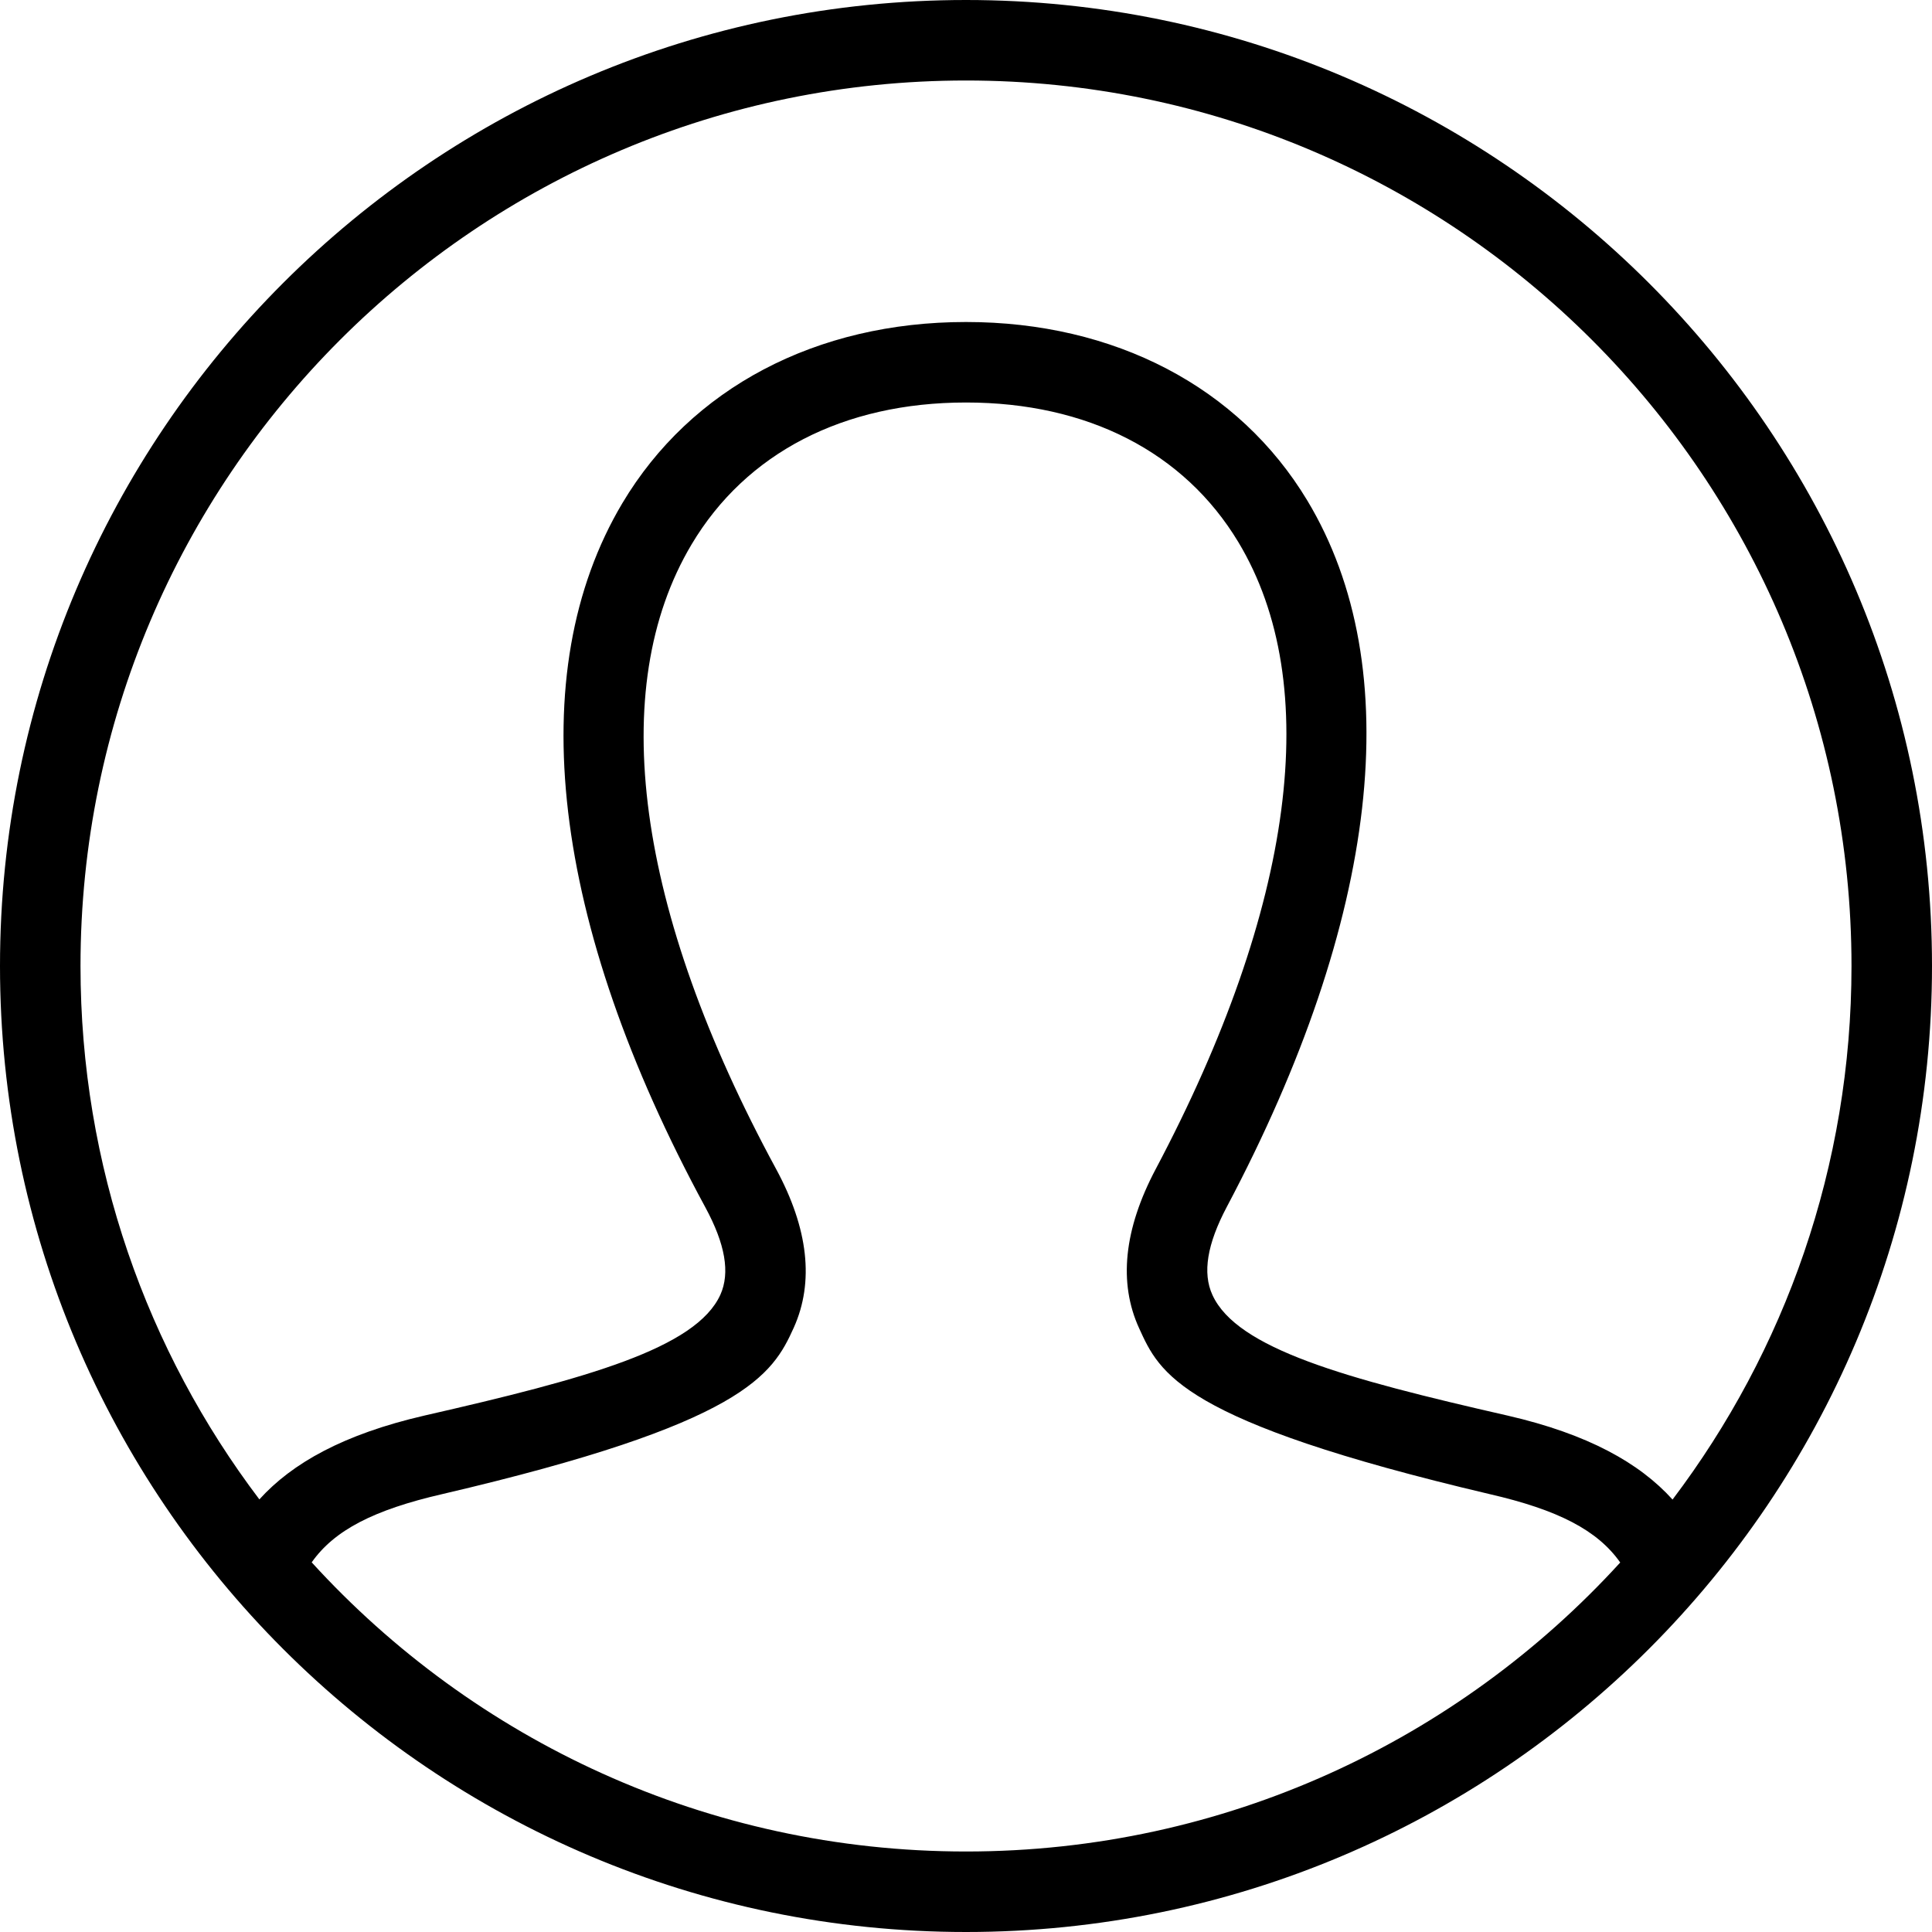
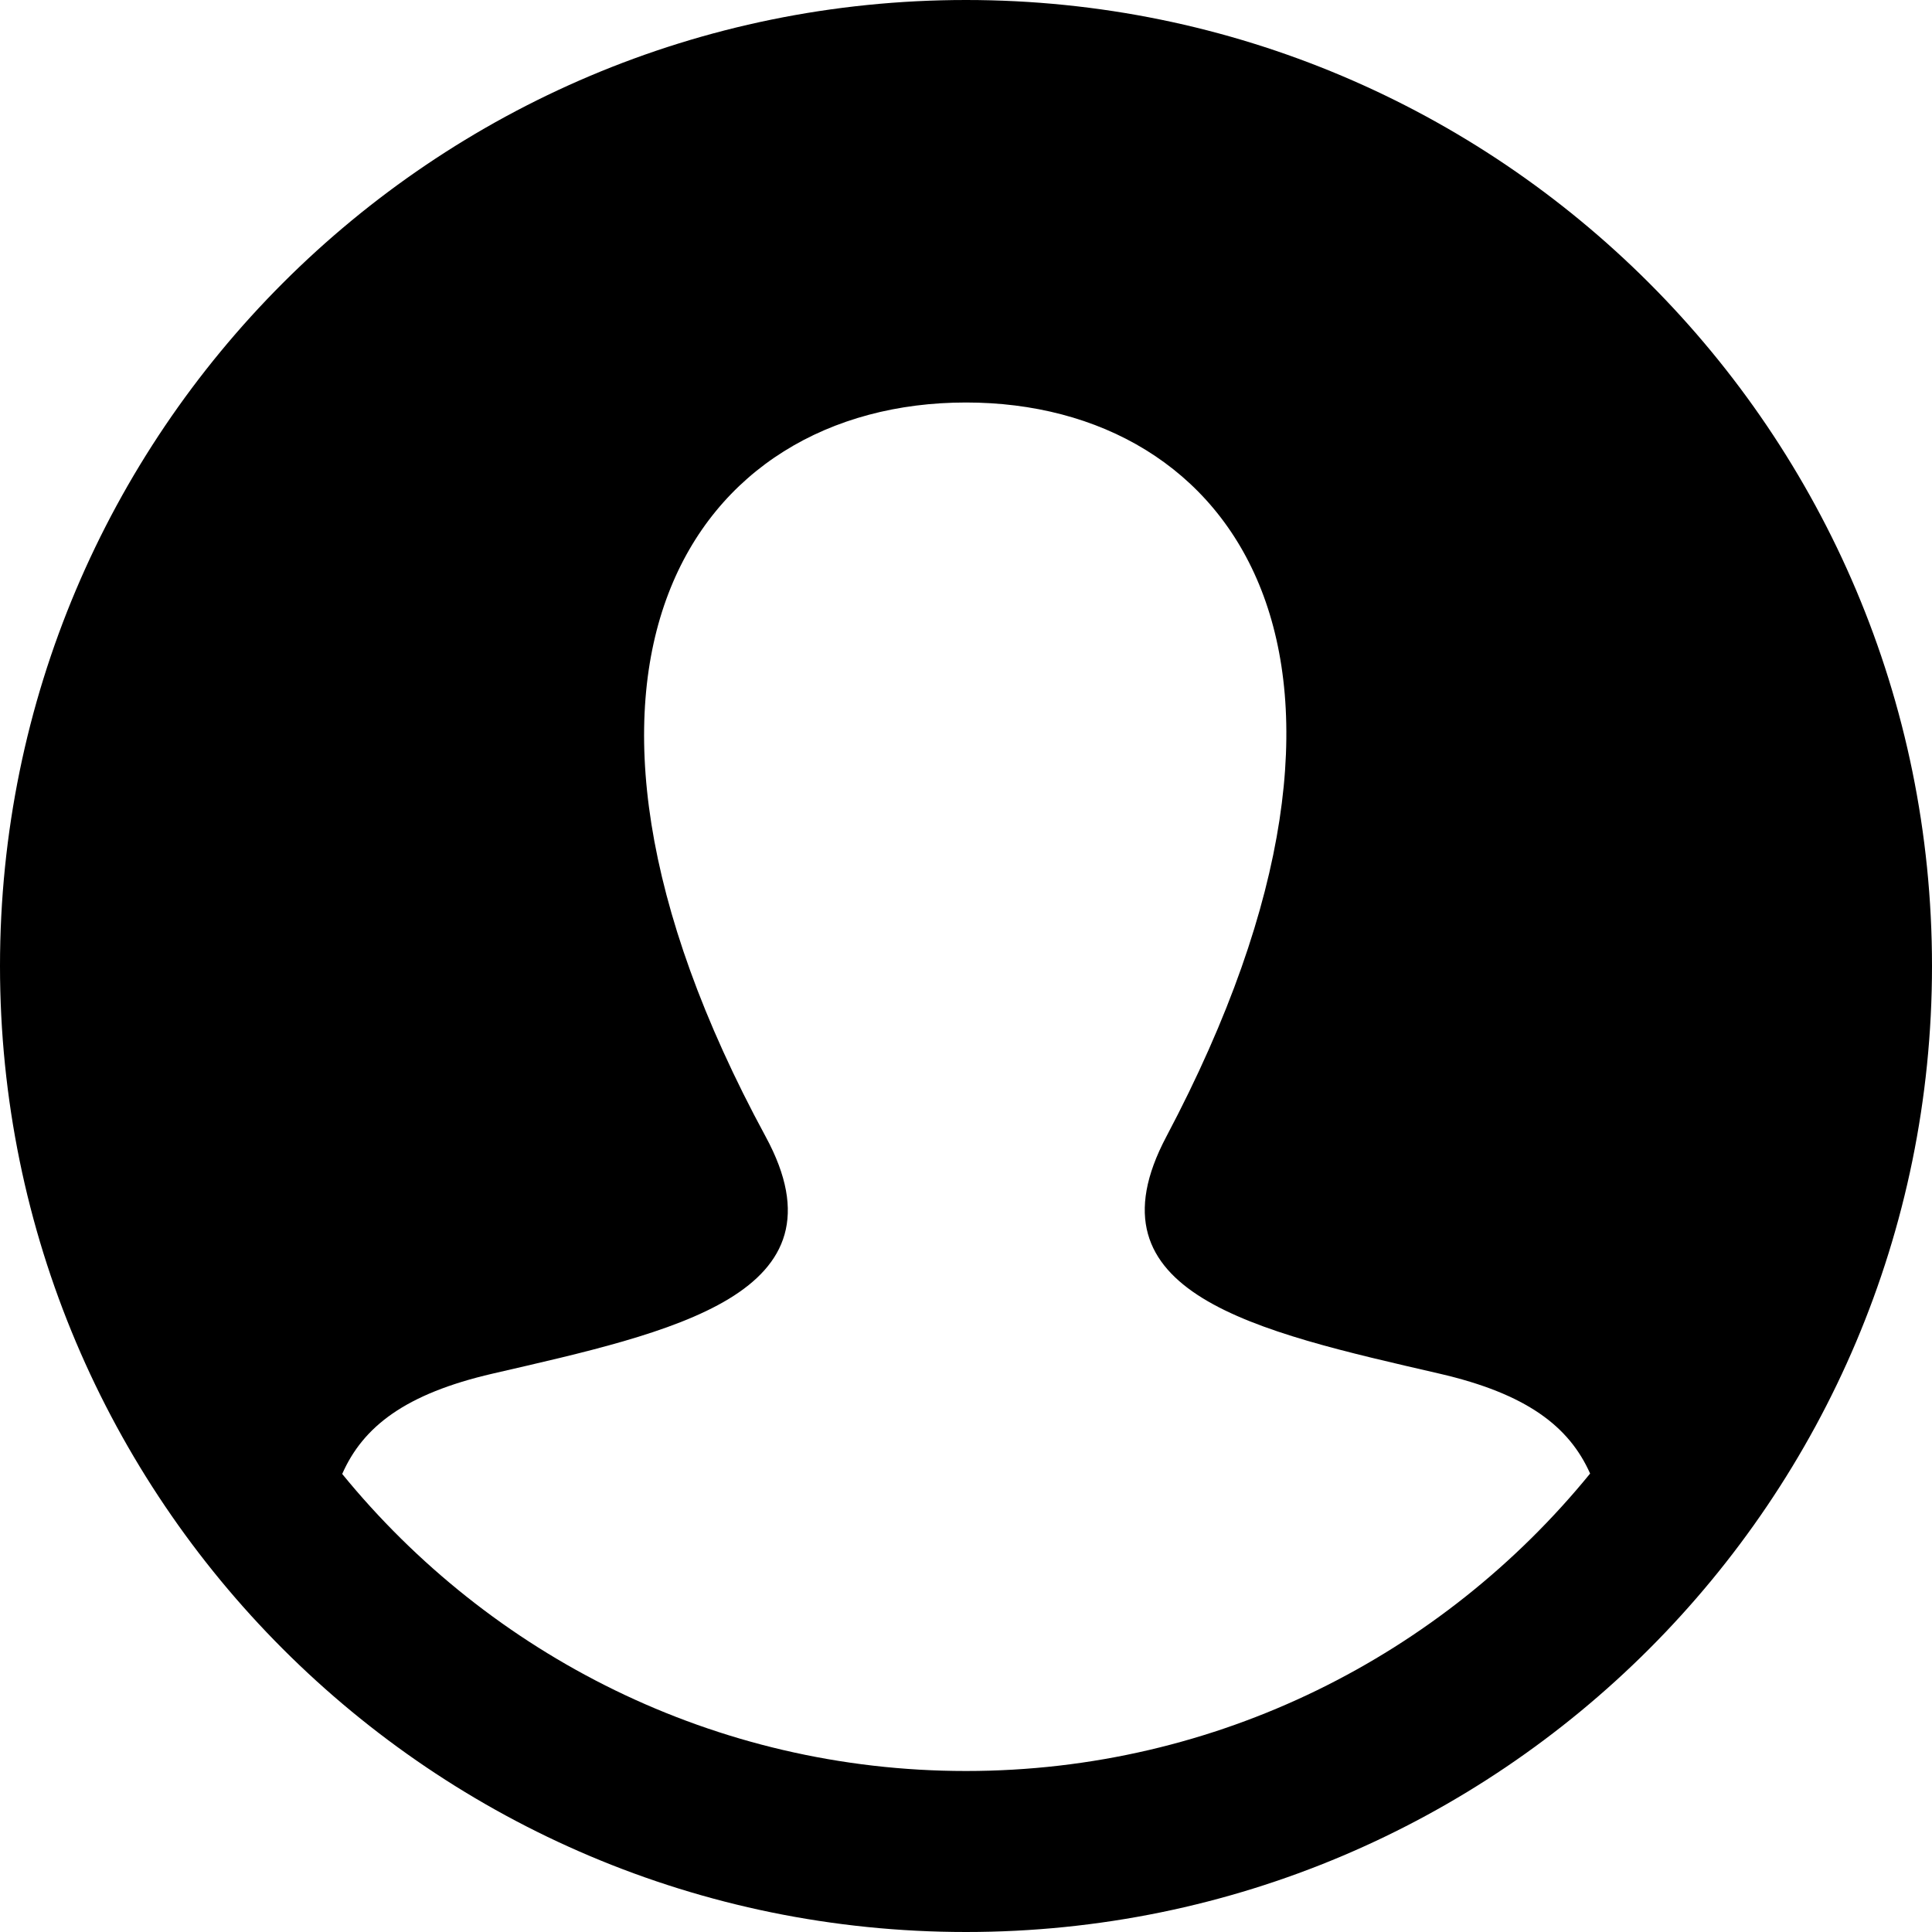
- <svg xmlns="http://www.w3.org/2000/svg" width="24" height="24" viewBox="0 0 24 24" fill-rule="evenodd" clip-rule="evenodd">
-   <path d="M12 0c6.623 0 12 5.377 12 12s-5.377 12-12 12-12-5.377-12-12 5.377-12 12-12zm8.127 19.41c-.282-.401-.772-.654-1.624-.85-3.848-.906-4.097-1.501-4.352-2.059-.259-.565-.19-1.23.205-1.977 1.726-3.257 2.09-6.024 1.027-7.79-.674-1.119-1.875-1.734-3.383-1.734-1.521 0-2.732.626-3.409 1.763-1.066 1.789-.693 4.544 1.049 7.757.402.742.476 1.406.22 1.974-.265.586-.611 1.19-4.365 2.066-.852.196-1.342.449-1.623.848 2.012 2.207 4.91 3.592 8.128 3.592s6.115-1.385 8.127-3.59zm.65-.782c1.395-1.844 2.223-4.14 2.223-6.628 0-6.071-4.929-11-11-11s-11 4.929-11 11c0 2.487.827 4.783 2.222 6.626.409-.452 1.049-.81 2.049-1.041 2.025-.462 3.376-.836 3.678-1.502.122-.272.061-.628-.188-1.087-1.917-3.535-2.282-6.641-1.03-8.745.853-1.431 2.408-2.251 4.269-2.251 1.845 0 3.391.808 4.24 2.218 1.251 2.079.896 5.195-1 8.774-.245.463-.304.821-.179 1.094.305.668 1.644 1.038 3.667 1.499 1 .23 1.64.59 2.049 1.043z" />
+ <svg xmlns="http://www.w3.org/2000/svg" width="24" height="24" viewBox="0 0 24 24">
+   <path d="M12 0c-6.627 0-12 5.373-12 12s5.373 12 12 12 12-5.373 12-12-5.373-12-12-12zm0 22c-3.123 0-5.914-1.441-7.749-3.69.259-.588.783-.995 1.867-1.246 2.244-.518 4.459-.981 3.393-2.945-3.155-5.82-.899-9.119 2.489-9.119 3.322 0 5.634 3.177 2.489 9.119-1.035 1.952 1.1 2.416 3.393 2.945 1.082.25 1.61.655 1.871 1.241-1.836 2.253-4.628 3.695-7.753 3.695z" />
</svg>
